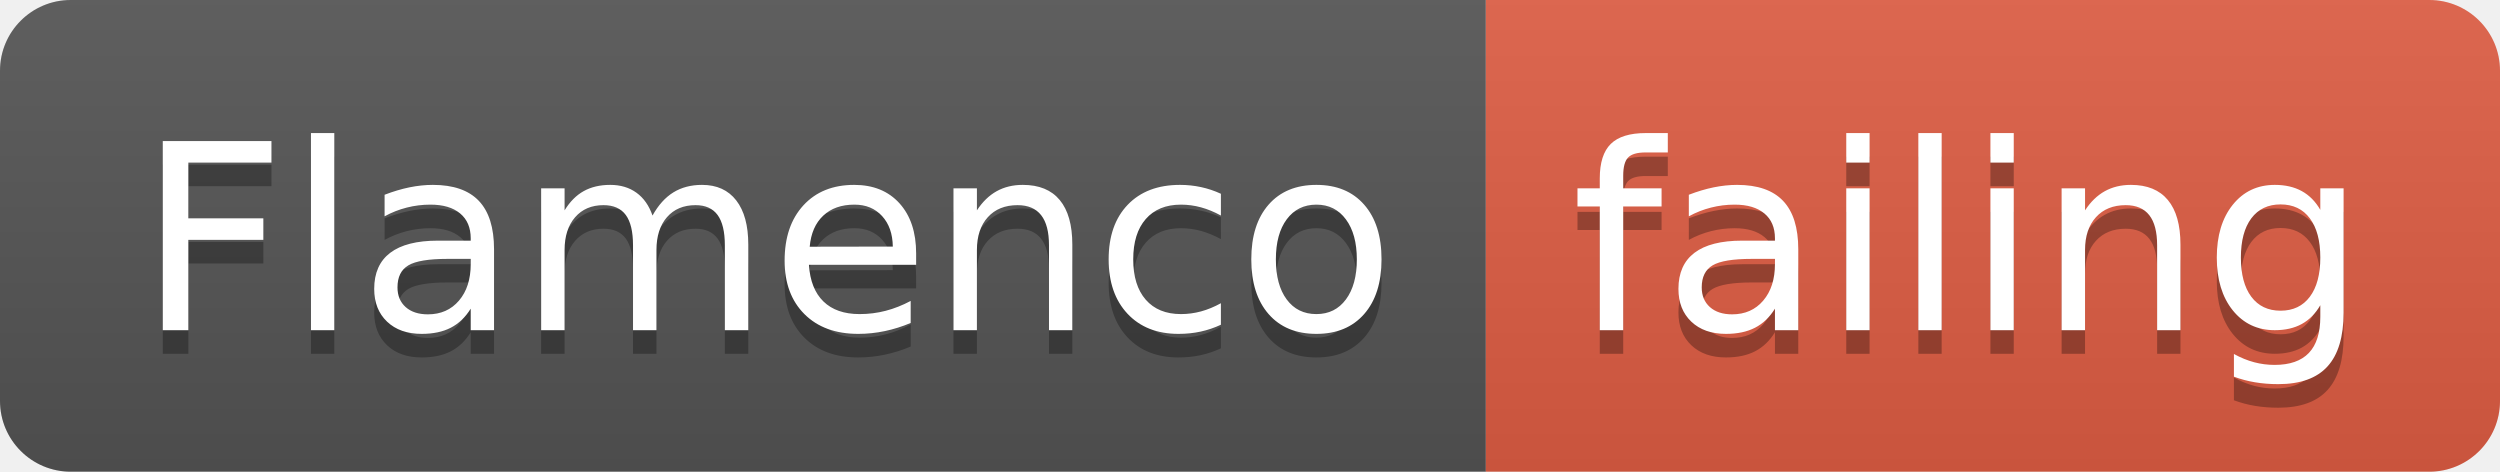
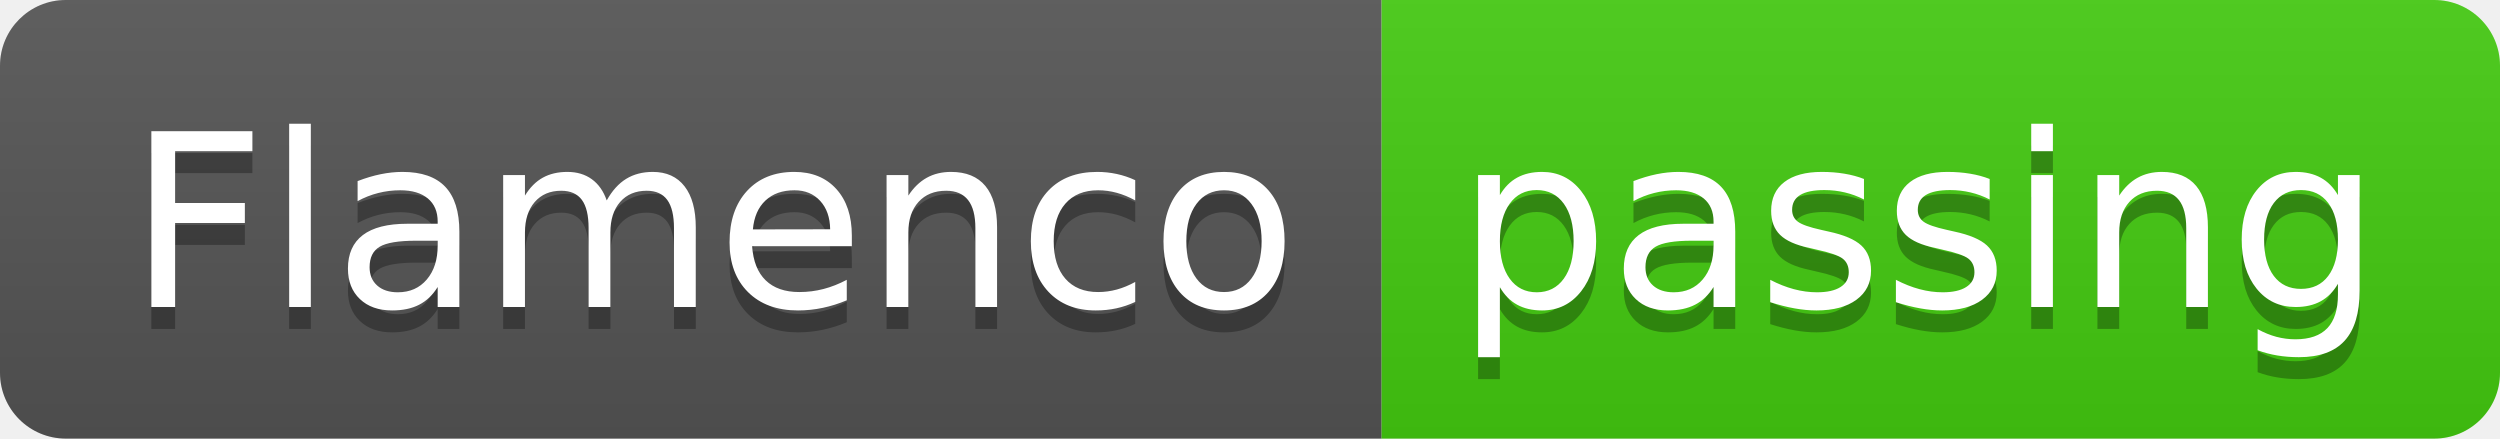
- <svg xmlns="http://www.w3.org/2000/svg" width="106" height="20">
+ <svg xmlns="http://www.w3.org/2000/svg" width="114" height="20">
  <linearGradient id="smooth" x2="0" y2="100%">
    <stop offset="0" stop-color="#bbb" stop-opacity=".1" />
    <stop offset="1" stop-opacity=".1" />
  </linearGradient>
  <clipPath id="round">
-     <rect width="106" height="20" rx="3" fill="#fff" />
+     <rect width="114" height="20" rx="3" fill="#fff" />
  </clipPath>
  <g clip-path="url(#round)">
    <rect width="63" height="20" fill="#555" />
-     <rect x="63" width="43" height="20" fill="#e05d44" />
-     <rect width="106" height="20" fill="url(#smooth)" />
+     <rect x="63" width="51" height="20" fill="#4c1" />
+     <rect width="114" height="20" fill="url(#smooth)" />
  </g>
  <g fill="#fff" text-anchor="middle" font-family="DejaVu Sans,Verdana,Geneva,sans-serif" font-size="110">
    <text x="325" y="150" fill="#010101" fill-opacity=".3" transform="scale(0.1)" textLength="530" lengthAdjust="spacing">Flamenco</text>
    <text x="325" y="140" transform="scale(0.1)" textLength="530" lengthAdjust="spacing">Flamenco</text>
-     <text x="835" y="150" fill="#010101" fill-opacity=".3" transform="scale(0.1)" textLength="330" lengthAdjust="spacing">failing</text>
-     <text x="835" y="140" transform="scale(0.1)" textLength="330" lengthAdjust="spacing">failing</text>
+     <text x="875" y="150" fill="#010101" fill-opacity=".3" transform="scale(0.1)" textLength="410" lengthAdjust="spacing">passing</text>
+     <text x="875" y="140" transform="scale(0.1)" textLength="410" lengthAdjust="spacing">passing</text>
  </g>
</svg>
